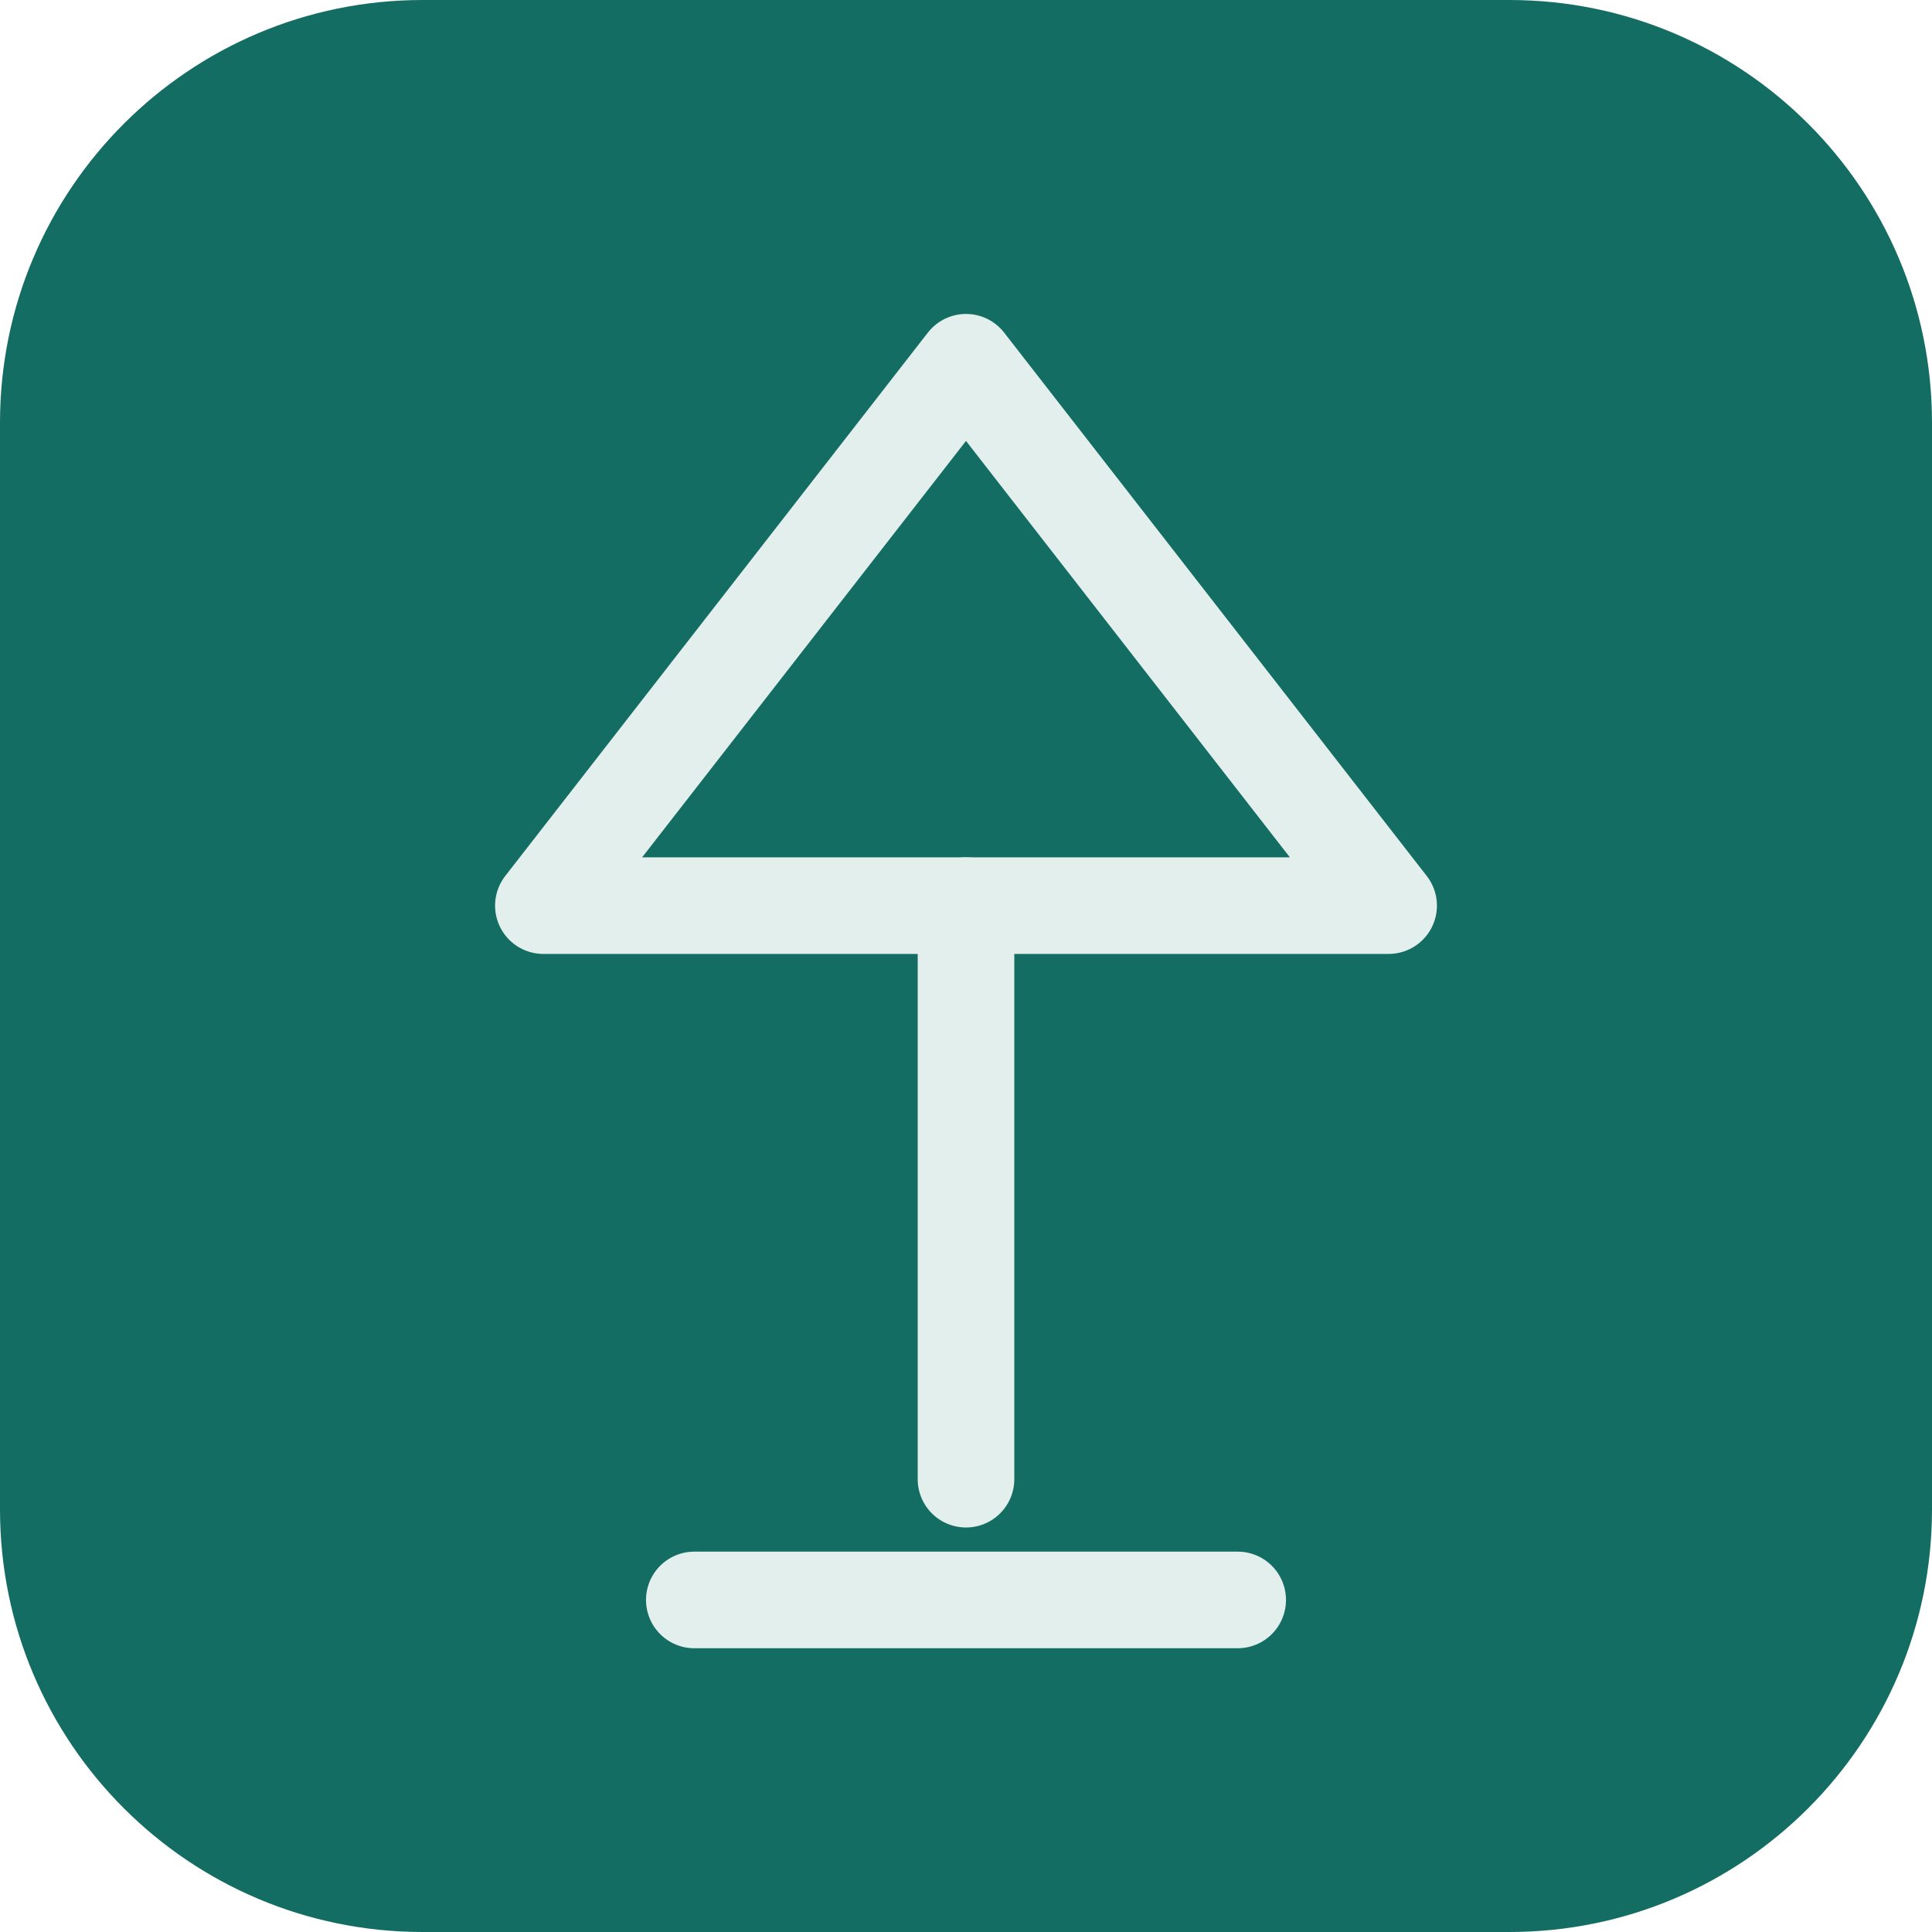
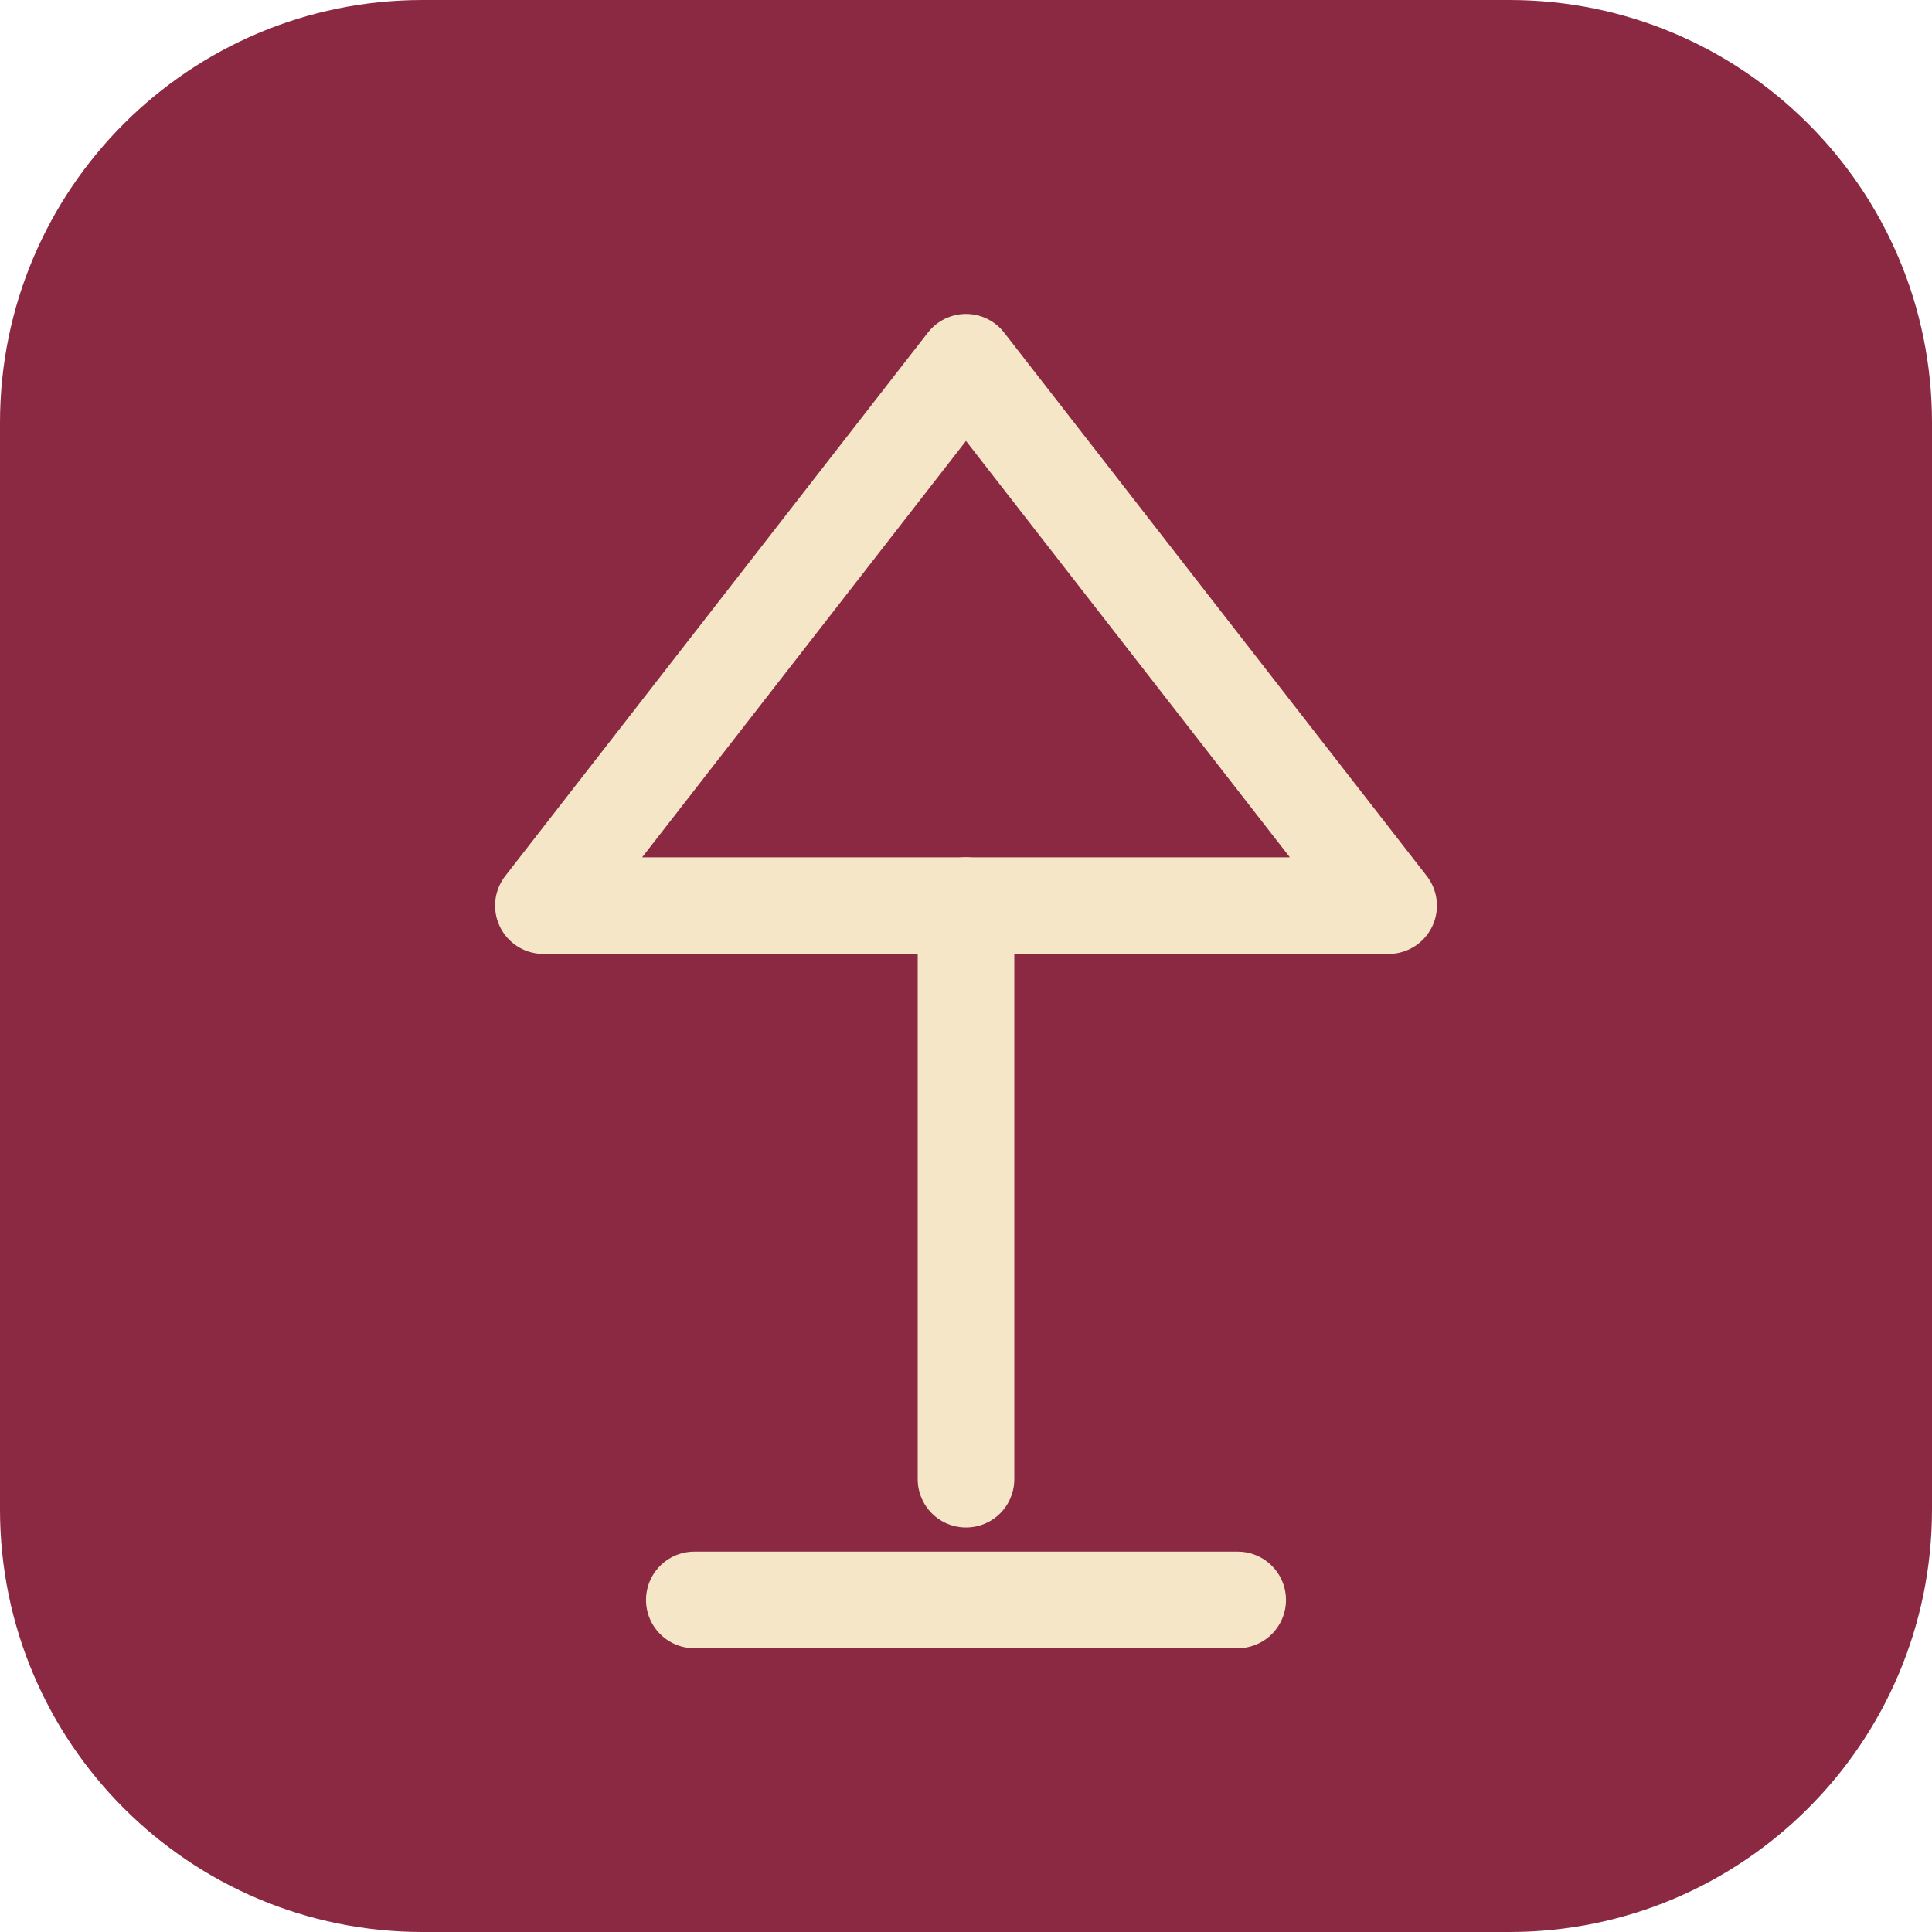
<svg xmlns="http://www.w3.org/2000/svg" viewBox="0 0 64 64" width="64" height="64">
-   <rect width="64" height="64" rx="14" fill="#146D63" />
-   <g fill="none" stroke="#E3EFED" stroke-width="3.2" stroke-linejoin="round" stroke-linecap="round">
+   <rect width="64" height="64" rx="14" fill="#8B2942" />
+   <g fill="none" stroke="#F5E6C8" stroke-width="3.2" stroke-linejoin="round" stroke-linecap="round">
    <path d="M18 30 32 12 46 30 Z" />
    <path d="M32 30 V49" />
    <path d="M23 53 H41" />
  </g>
</svg>
